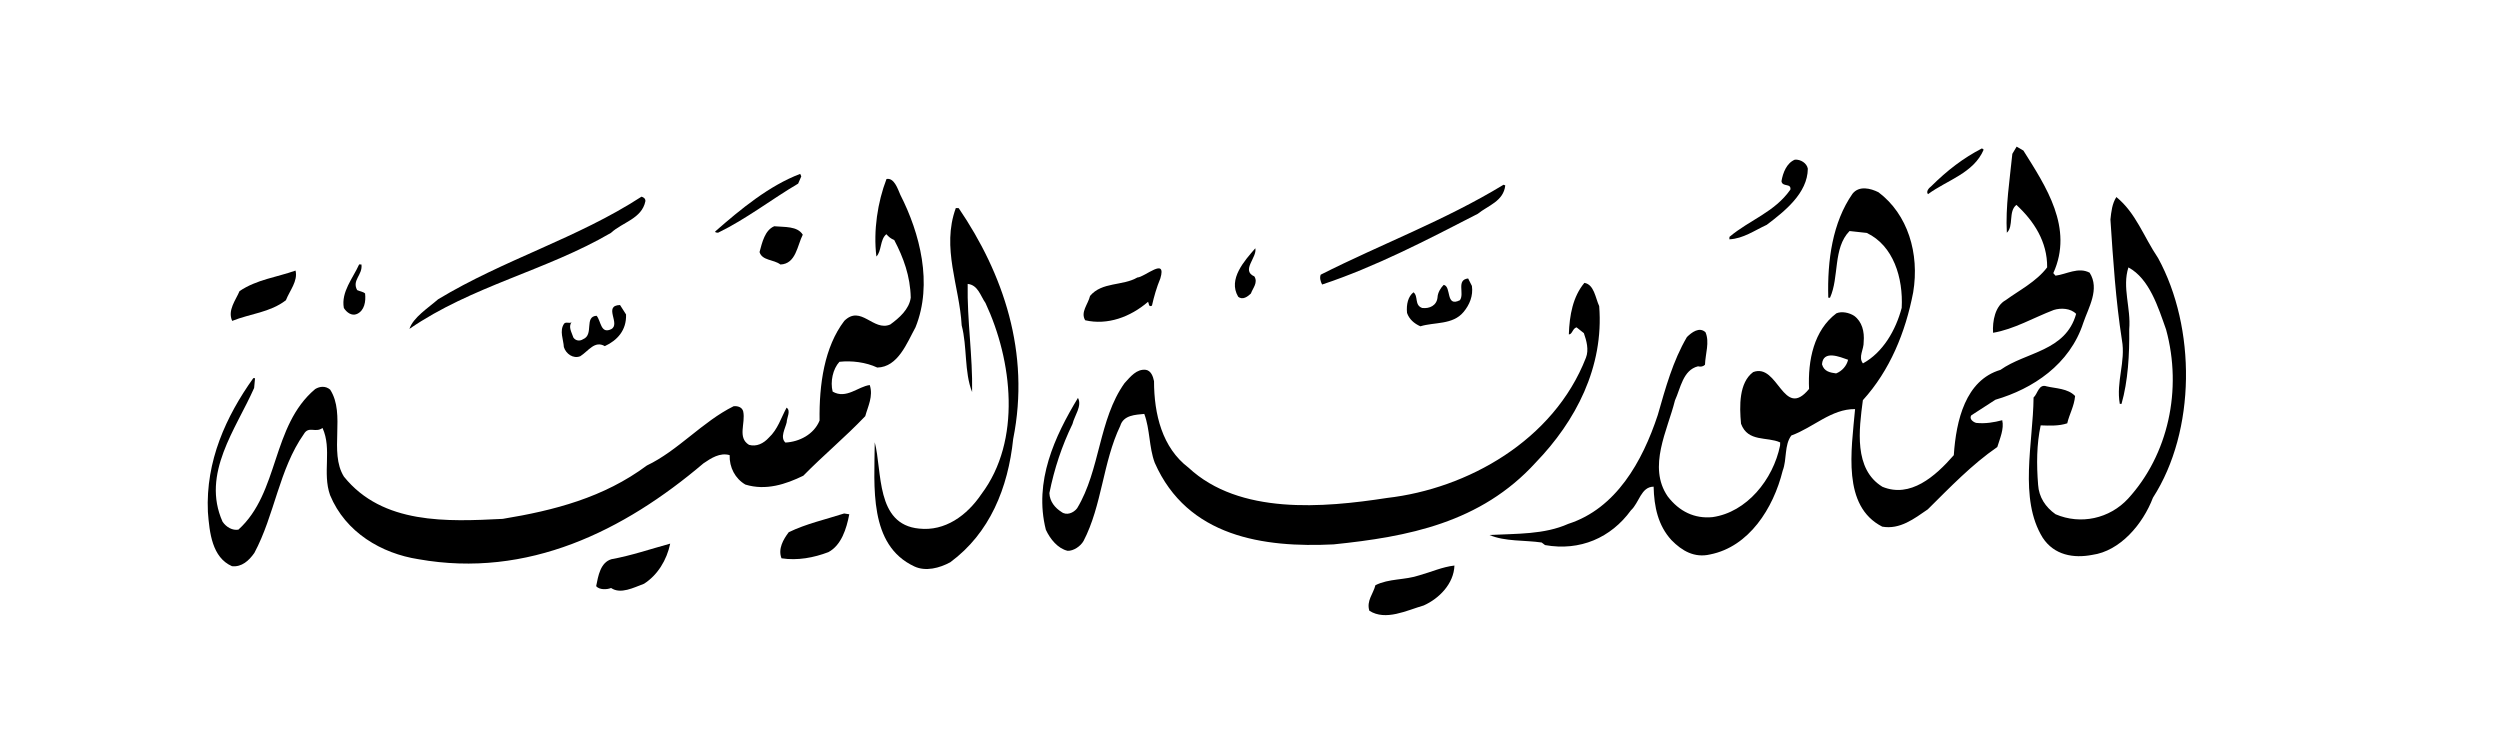
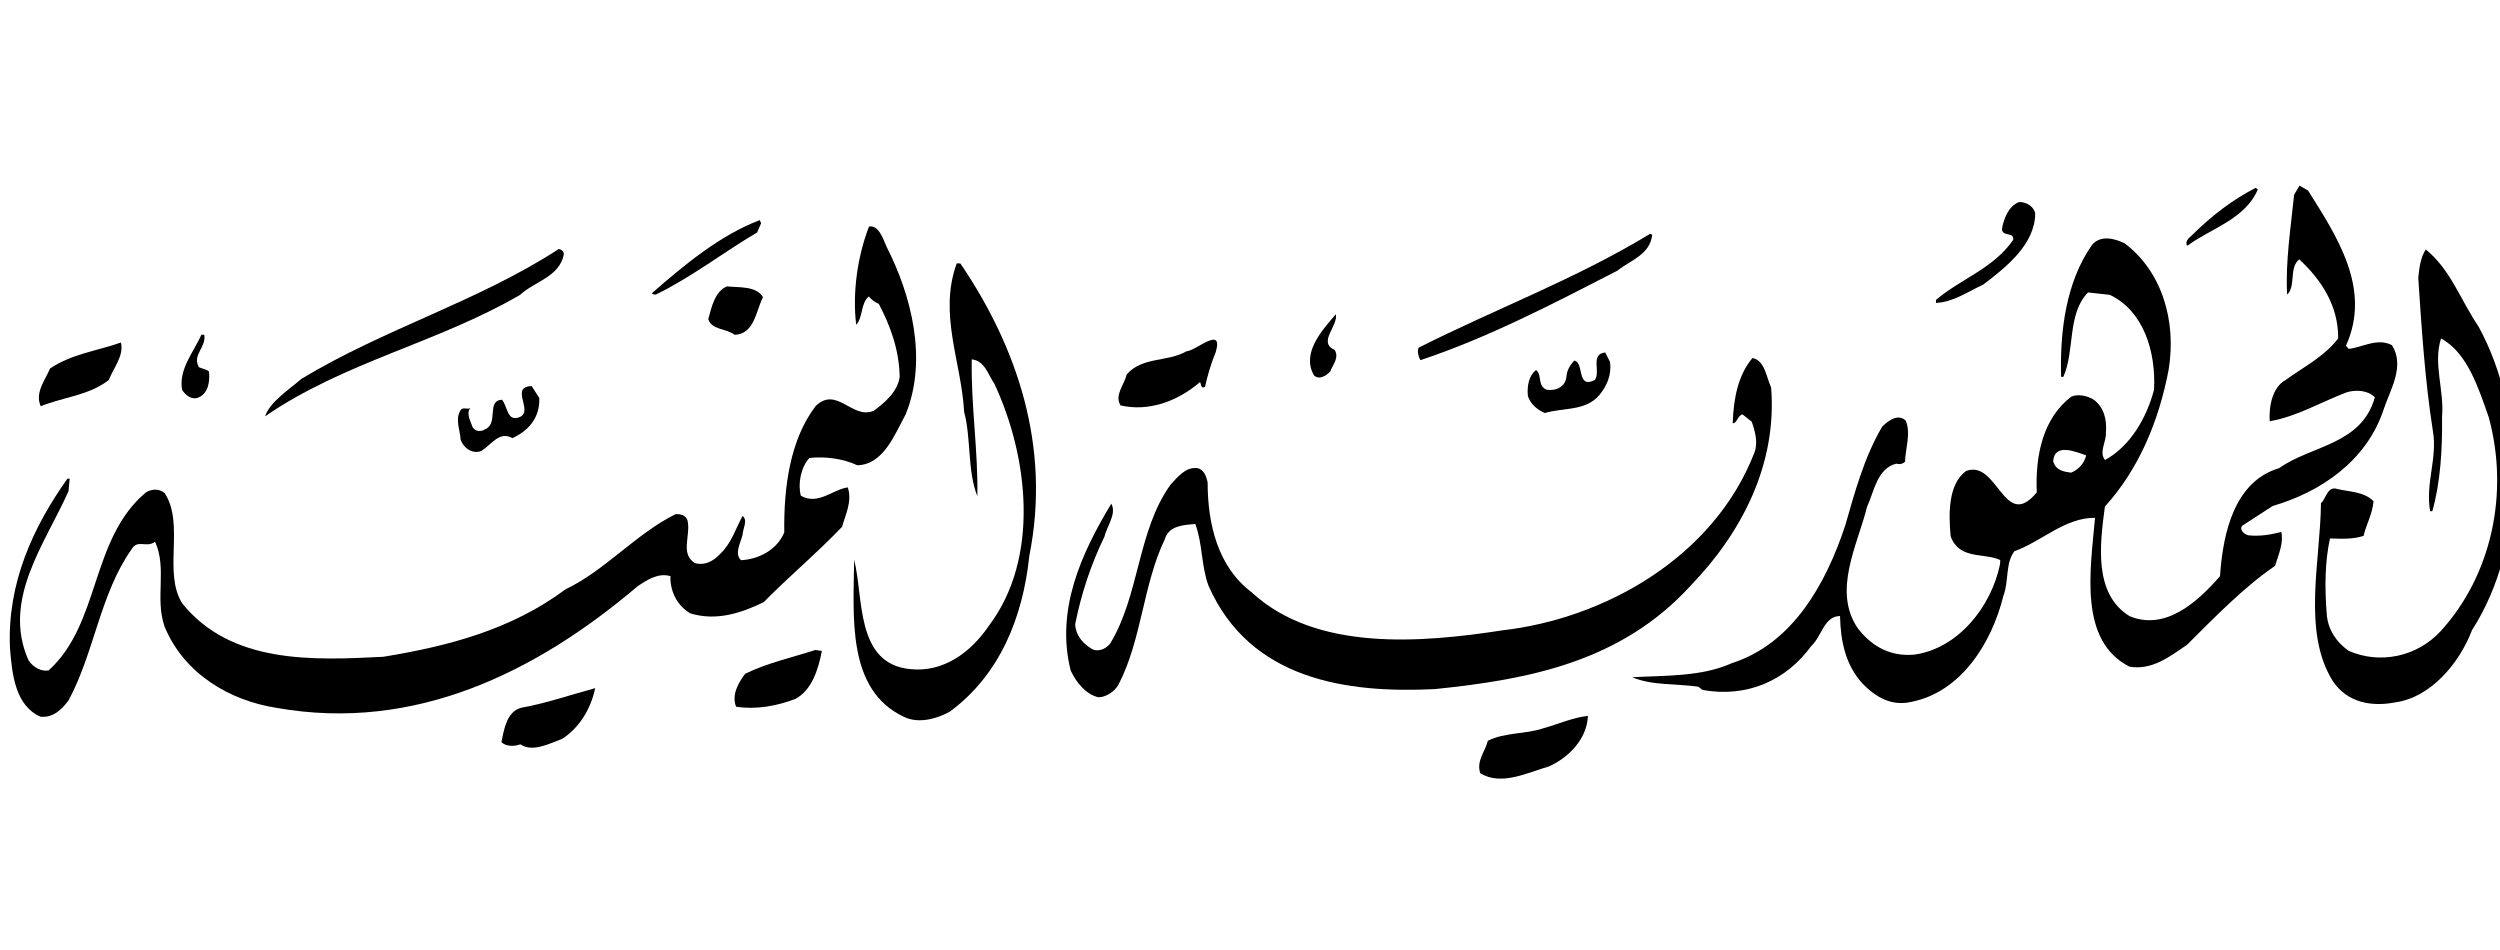
- <svg xmlns="http://www.w3.org/2000/svg" width="1000" height="300" viewBox="0 320 1000 300" version="1.1">
+ <svg xmlns="http://www.w3.org/2000/svg" width="790" height="300" viewBox="80 320 790 300" version="1.1">
  <g id="surface1">
    <path style=" stroke:none;fill-rule:nonzero;fill:rgb(0%,0%,0%);fill-opacity:1;" d="M 793.469 379.867 C 789.473 389.285 778.766 392.066 771.203 397.664 C 770.316 396.645 771.512 395.223 772.461 394.527 C 778.898 388.145 785.285 383.238 792.797 379.348 Z M 793.469 379.867 " />
    <path style=" stroke:none;fill-rule:nonzero;fill:rgb(0%,0%,0%);fill-opacity:1;" d="M 723.133 387.492 C 723.031 397.297 713.797 404.551 706.703 409.926 C 701.785 412.191 697.293 415.457 691.75 415.73 L 691.785 414.75 C 699.852 407.941 709.867 404.891 716.168 395.809 C 716.488 393.125 712.965 394.953 712.59 392.488 C 713.164 389.074 714.676 385.207 717.953 383.859 C 720.262 383.703 722.746 385.27 723.133 387.492 " />
    <path style=" stroke:none;fill-rule:nonzero;fill:rgb(0%,0%,0%);fill-opacity:1;" d="M 863.246 423.246 C 878.449 451.059 878.449 492.262 861.176 519.086 C 857.129 529.727 848.008 540.418 836.895 541.953 C 829.465 543.387 821.672 542.109 817.066 535.066 C 807.445 519.488 813.27 497.141 813.426 478.992 C 815.078 477.59 815.449 473.43 818.645 474.539 C 822.301 475.41 827.145 475.348 830.039 478.402 C 829.668 482.559 827.719 485.676 826.902 489.324 C 823.645 490.426 819.953 490.281 816.273 490.145 C 814.637 497.684 814.598 505.781 815.242 513.898 C 815.543 518.816 818.168 522.844 822.223 525.695 C 832.223 530 843.828 527.496 851.25 519.441 C 867.285 501.898 873 475.871 866.438 451.828 C 863.277 442.875 859.746 431.453 851.367 426.965 C 848.789 434.961 852.434 443.195 851.688 451.754 C 851.805 461.809 851.223 472.344 848.605 481.562 L 847.914 481.535 C 846.367 472.652 850.328 464.699 848.773 456.059 C 846.305 440.262 845.242 424.035 844.172 407.805 C 844.512 404.629 844.848 401.453 846.547 398.816 C 854.406 405.25 857.324 414.434 863.246 423.246 " />
    <path style=" stroke:none;fill-rule:nonzero;fill:rgb(0%,0%,0%);fill-opacity:1;" d="M 602.105 394.164 C 601.43 400.516 595.148 402.238 591.121 405.52 C 570.711 416.027 550.059 426.77 528.844 433.812 C 528.195 432.562 527.781 431.074 528.289 429.867 C 552.676 417.547 577.887 408.207 601.422 393.895 Z M 602.105 394.164 " />
    <path style=" stroke:none;fill-rule:nonzero;fill:rgb(0%,0%,0%);fill-opacity:1;" d="M 320.512 390.551 L 319.262 393.445 C 308.68 399.672 298.5 407.621 287.25 413.078 C 286.785 413.059 285.867 413.027 286.117 412.547 C 296.328 403.617 307.711 394.234 320.086 389.555 Z M 320.512 390.551 " />
    <path style=" stroke:none;fill-rule:nonzero;fill:rgb(0%,0%,0%);fill-opacity:1;" d="M 360.145 397.949 C 367.934 413.207 373.242 433.527 366.199 450.926 C 362.766 457.168 359.211 466.848 350.91 467.02 C 346.367 464.887 340.629 464.176 335.77 464.723 C 333.137 467.574 332.043 472.68 333.062 476.641 C 338.484 479.793 343.277 474.578 347.906 474.02 C 349.363 478.492 347.16 482.578 346.102 486.465 C 337.973 494.98 329.441 502.016 321.324 510.289 C 314.293 513.707 306.367 516.348 298.152 513.828 C 294.082 511.465 291.699 506.957 291.863 502.055 C 287.98 500.93 284.445 503.25 281.379 505.34 C 249.578 532.34 211.125 551.477 167.355 543.68 C 152.68 541.402 138.207 533.004 132.027 518.047 C 128.867 509.098 132.875 499.68 129.008 491.191 C 126.172 493.297 123.512 490.246 121.551 493.605 C 111.625 507.703 109.852 526.031 101.738 541.18 C 99.559 544.281 96.703 546.879 92.797 546.48 C 84.848 542.988 83.797 533.137 83.156 524.77 C 82.227 504.375 90.438 486.535 101.32 471.254 L 102.016 471.277 L 101.652 475.188 C 94.418 491.594 80.441 509.457 89.02 528.676 C 90.559 530.941 93.047 532.266 95.363 531.855 C 111.77 517.031 108.516 490.414 126.07 475.629 C 127.961 474.473 130.27 474.312 132.059 475.852 C 138.418 485.664 131.449 500.855 137.574 510.652 C 153.062 529.891 178.926 528.66 201.094 527.547 C 221.727 524.16 241.496 519.027 258.754 506.195 C 271.172 500.285 281.016 488.645 293.441 482.496 C 295.062 482.309 296.887 482.871 297.289 484.602 C 298.285 489.305 294.867 495.059 299.605 497.938 C 302.578 498.785 305.391 497.422 307.547 495.051 C 311.113 491.75 312.422 487.141 314.637 483.055 C 316.438 484.352 314.73 486.984 314.668 488.941 C 314.121 491.379 311.926 494.973 314.16 497.023 C 319.707 496.742 325.57 493.777 327.832 488.219 C 327.625 473.738 329.738 458.855 337.703 448.363 C 344.379 441.746 349.309 452.73 356.098 449.801 C 359.641 447.238 363.68 443.715 364.297 439.074 C 364.125 430.48 361.375 423.016 357.695 416.012 C 356.328 415.465 355.434 414.695 354.547 413.68 C 351.941 415.793 352.703 420.48 350.555 422.605 C 349.293 412.258 351.059 400.793 354.598 391.605 C 357.613 390.984 359.078 395.457 360.145 397.949 " />
    <path style=" stroke:none;fill-rule:nonzero;fill:rgb(0%,0%,0%);fill-opacity:1;" d="M 383.48 403.254 C 401.277 429.441 412.199 461.016 405.273 495.586 C 403.234 515.133 395.941 533.25 380.094 544.914 C 375.871 547.207 370.289 548.711 365.75 546.578 C 347.363 538.023 349.77 514.57 349.898 496.906 C 352.965 508.551 350.18 529.789 367.641 531.438 C 377.98 532.566 386.719 526.277 392.543 517.668 C 408.711 496.207 404.949 464.176 394.191 441.195 C 392.211 438.422 391.211 433.969 387.07 433.566 C 386.812 448.27 389.102 462.344 388.844 476.809 C 385.656 468.836 386.922 458.582 384.668 450.152 C 383.816 434.418 376.492 419.176 382.332 403.211 Z M 383.48 403.254 " />
    <path style=" stroke:none;fill-rule:nonzero;fill:rgb(0%,0%,0%);fill-opacity:1;" d="M 258.164 400.441 C 256.777 407.504 248.887 408.922 244.367 413.164 C 218.266 428.359 188.785 434.348 163.77 451.555 C 165.309 446.949 171.199 443.25 175.23 439.723 C 201.586 423.797 230.922 415.348 256.613 398.664 C 257.52 398.945 258.195 399.465 258.164 400.441 " />
    <path style=" stroke:none;fill-rule:nonzero;fill:rgb(0%,0%,0%);fill-opacity:1;" d="M 321.109 413.879 C 318.891 418.211 318.414 425.551 312.18 425.805 C 309.484 423.734 304.852 424.301 303.816 420.824 C 304.867 416.941 305.953 412.078 309.695 410.5 C 313.836 410.898 318.93 410.363 321.109 413.879 " />
    <path style=" stroke:none;fill-rule:nonzero;fill:rgb(0%,0%,0%);fill-opacity:1;" d="M 502.129 419.305 C 502.926 423.016 496.297 428.16 501.75 430.57 C 503.277 433.082 501.133 435.211 500.367 437.395 C 499.176 438.574 497.043 440.203 495.254 438.664 C 491.109 431.641 497.812 424.285 502.129 419.305 " />
    <path style=" stroke:none;fill-rule:nonzero;fill:rgb(0%,0%,0%);fill-opacity:1;" d="M 588.766 434.379 C 589.324 438.324 587.816 441.941 585.418 444.801 C 581.094 450.027 573.758 448.773 568.16 450.52 C 565.664 449.441 563.652 447.648 562.812 445.164 C 562.469 441.715 563.266 438.559 565.398 436.918 C 567.414 438.473 565.68 442.086 568.875 443.188 C 571.855 443.551 574.672 442.184 575.004 439.008 C 575.078 437.043 576.289 435.133 577.48 433.945 C 580.688 434.559 578.098 443.043 583.965 440.078 C 585.895 437.457 582.395 431.926 587.254 431.379 Z M 588.766 434.379 " />
    <path style=" stroke:none;fill-rule:nonzero;fill:rgb(0%,0%,0%);fill-opacity:1;" d="M 639.676 442.449 C 641.621 466.812 630.289 488.457 614.281 505.02 C 592.262 529.199 563.027 534.715 533.418 537.754 C 505.473 539.141 474.961 534.789 461.895 505.102 C 459.57 498.879 460.039 491.785 457.711 485.562 C 454.242 485.918 449.398 485.98 448.102 490.344 C 441.16 504.801 440.805 522.207 433.414 536.395 C 432.188 538.559 429.355 540.414 427.055 540.324 C 423.164 539.438 420.066 535.645 418.34 531.898 C 413.457 512.582 421.91 494.5 431.184 479.156 C 432.922 482.41 429.793 486.215 428.988 489.617 C 424.777 498.289 421.703 507.492 419.758 517.23 C 419.879 520.672 422.098 523.211 424.578 524.773 C 426.602 526.324 429.406 525.207 430.852 523.301 C 440.129 507.949 439.422 487.805 449.828 473.238 C 452.219 470.633 454.633 467.535 458.305 467.922 C 460.371 468.242 461.215 470.488 461.609 472.465 C 461.629 485.711 464.867 499.078 475.434 507.09 C 495.777 526.016 529.297 523.121 554.789 519.184 C 586.953 515.504 621.496 496.215 634.367 463.102 C 635.625 459.953 634.602 456.238 633.547 453.254 L 630.625 450.938 C 628.996 451.367 628.918 453.812 627.535 453.762 C 627.797 445.926 629.199 438.617 633.758 433.145 C 637.656 433.789 638.168 439.199 639.676 442.449 " />
    <path style=" stroke:none;fill-rule:nonzero;fill:rgb(0%,0%,0%);fill-opacity:1;" d="M 464.145 431.344 C 462.645 434.969 461.598 438.613 460.781 442.262 C 459.375 442.945 459.656 441.48 459.219 440.727 C 452.102 446.836 442.992 450.164 434.074 448.105 C 432.113 444.848 435.211 441.777 436.02 438.371 C 440.816 432.668 449.059 434.449 454.938 431 C 457.941 430.871 466.746 422.617 464.145 431.344 " />
    <path style=" stroke:none;fill-rule:nonzero;fill:rgb(0%,0%,0%);fill-opacity:1;" d="M 144.582 425.801 C 145.129 429.992 140.68 432.027 142.852 436.035 C 143.988 436.57 145.137 436.617 146.035 437.383 C 146.391 440.59 145.805 444.242 142.762 445.598 C 140.656 446.5 138.633 444.949 137.539 443.191 C 136.375 436.77 141.164 431.312 143.656 425.762 Z M 144.582 425.801 " />
    <path style=" stroke:none;fill-rule:nonzero;fill:rgb(0%,0%,0%);fill-opacity:1;" d="M 118.215 428.23 C 119.227 432.438 115.871 436.234 114.359 440.102 C 107.969 445.012 100.117 445.445 92.871 448.359 C 90.938 444.117 94.305 440.07 95.809 436.453 C 102.652 431.809 110.754 430.887 118.215 428.23 " />
    <path style=" stroke:none;fill-rule:nonzero;fill:rgb(0%,0%,0%);fill-opacity:1;" d="M 250.418 445.777 C 250.66 452.16 246.836 456.191 241.922 458.453 C 237.852 456.09 235.395 460.414 232.102 462.496 C 229.297 463.617 226.371 461.539 225.539 458.812 C 225.406 455.859 223.68 452.363 225.625 449.496 C 226.348 448.539 227.922 449.578 228.637 448.867 C 227.195 450.777 228.73 453.047 229.352 455.027 C 230.238 456.289 231.84 456.594 233.258 455.668 C 237.691 453.875 233.562 446.605 238.637 446.305 C 240.418 448.34 240.234 453.73 244.453 451.68 C 248.441 449.625 241.086 442.23 248.012 442.004 Z M 250.418 445.777 " />
    <path style=" stroke:none;fill-rule:nonzero;fill:rgb(0%,0%,0%);fill-opacity:1;" d="M 728.801 465.715 C 729.621 468.691 732.145 469.031 734.441 469.367 C 736.773 468.473 738.691 466.336 739.234 463.902 C 736.043 462.805 729.227 459.848 728.801 465.715 M 809.363 380.23 C 818.34 394.551 829.535 411.172 821.32 429.254 L 822.207 430.27 C 826.609 429.703 831.32 426.691 835.848 429.074 C 840.008 435.605 835.383 443.039 833.332 449.094 C 827.93 465.809 813.074 475.551 798.176 479.887 L 788.508 486.145 C 787.547 487.582 789.34 488.875 790.48 489.16 C 794.16 489.547 797.641 488.945 800.895 488.086 C 801.699 491.551 799.953 495.41 798.922 498.805 C 788.773 505.781 779.93 515.008 771.109 523.746 C 765.684 527.465 759.996 531.91 752.895 530.66 C 736.801 522.441 740.547 500.258 742.031 483.637 C 732.578 483.52 725.18 491.09 716.539 494.195 C 713.652 498.008 714.84 503.695 713.07 508.289 C 709.34 523.359 699.598 538.691 684.055 541.773 C 677.781 543.25 672.805 540.367 668.57 536.031 C 663.23 530.188 661.637 522.77 661.449 514.664 C 656.375 514.715 655.703 521.07 652.371 524.129 C 644.395 535.113 631.996 540.531 618.012 538.031 L 616.664 537 C 610.016 536.012 601.922 536.68 595.785 533.996 C 606.641 533.43 617.695 533.848 627.293 529.551 C 646.398 523.414 656.941 504.676 663.102 486.027 C 666.238 475.109 669.137 464.426 674.762 454.828 C 676.672 452.938 679.742 450.598 682.203 452.906 C 683.91 456.895 682.141 461.484 681.996 465.895 C 681.281 466.602 680.348 466.812 679.207 466.523 C 673.16 468.016 672.227 475.336 669.988 480.156 C 667.051 492.066 658.953 506.719 667.082 518.562 C 671.719 524.625 677.848 527.559 685.012 526.848 C 698.684 524.914 709.27 511.824 712.031 498.195 L 712.07 496.969 C 706.852 494.562 699.164 496.969 696.414 489.504 C 695.738 482.363 695.59 473.039 701.262 468.836 C 711.301 465.047 713.285 488.188 723.625 475.578 C 723.094 464.023 725.57 452.102 734.555 445.328 C 736.664 444.426 739.641 445.031 741.668 446.336 C 744.82 448.664 745.84 452.625 745.465 456.781 C 745.598 459.73 743.191 462.828 745.18 465.359 C 753.164 461 758.305 452.121 760.68 443.137 C 761.312 431.137 757.367 418.23 746.703 413.168 L 739.812 412.414 C 733.125 419.27 735.734 430.902 732 439.102 L 731.309 439.07 C 730.887 424.094 733.016 408.965 741.008 397.492 C 743.656 394.16 748.227 395.316 751.402 396.91 C 763.094 405.695 767.871 421.332 765.273 436.934 C 762.191 453.004 755.918 468.219 745.148 480.074 C 743.598 491.789 741.449 507.656 752.969 514.715 C 764.113 519.312 774.082 510.617 781.52 502.07 C 782.453 488.117 786.219 472.074 800.188 467.945 C 810.344 460.723 826.258 460.598 830.453 445.547 C 828.223 443.254 824.309 443.109 821.516 443.984 C 813.34 447.105 805.582 451.715 797.227 453.113 C 796.926 448.441 798.059 442.348 802.281 440.059 C 807.719 436.094 814.52 432.676 818.859 426.949 C 818.977 416.652 813.496 408.352 806.562 401.957 C 803.246 404.527 805.582 410.504 802.734 413.09 C 802.16 402.77 803.906 391.793 804.938 381.531 L 806.656 378.652 Z M 809.363 380.23 " />
    <path style=" stroke:none;fill-rule:nonzero;fill:rgb(0%,0%,0%);fill-opacity:1;" d="M 339.711 525.711 C 338.59 531.555 336.527 538.102 331.359 540.852 C 325.523 543.078 319.031 544.305 312.605 543.324 C 311.117 539.586 313.324 535.746 315.492 532.887 C 322.523 529.477 330.188 527.801 337.648 525.391 Z M 339.711 525.711 " />
    <path style=" stroke:none;fill-rule:nonzero;fill:rgb(0%,0%,0%);fill-opacity:1;" d="M 581.777 546.215 C 581.527 553.566 575.562 559.473 569.48 562.184 C 562.73 564.137 554.285 568.473 547.742 564.301 C 546.492 560.328 549.348 557.492 550.156 554.094 C 555.551 551.352 561.984 552.086 567.812 550.102 C 572.465 548.809 576.914 546.77 581.777 546.215 " />
    <path style=" stroke:none;fill-rule:nonzero;fill:rgb(0%,0%,0%);fill-opacity:1;" d="M 268.082 537.453 C 266.707 544.027 263.047 550.02 257.625 553.492 C 253.422 555.055 248.262 557.801 244.43 555.199 C 242.793 555.871 239.785 556.004 238.461 554.477 C 239.289 550.34 240.16 544.98 244.586 543.68 C 252.473 542.258 260.168 539.609 268.082 537.453 " />
  </g>
</svg>
